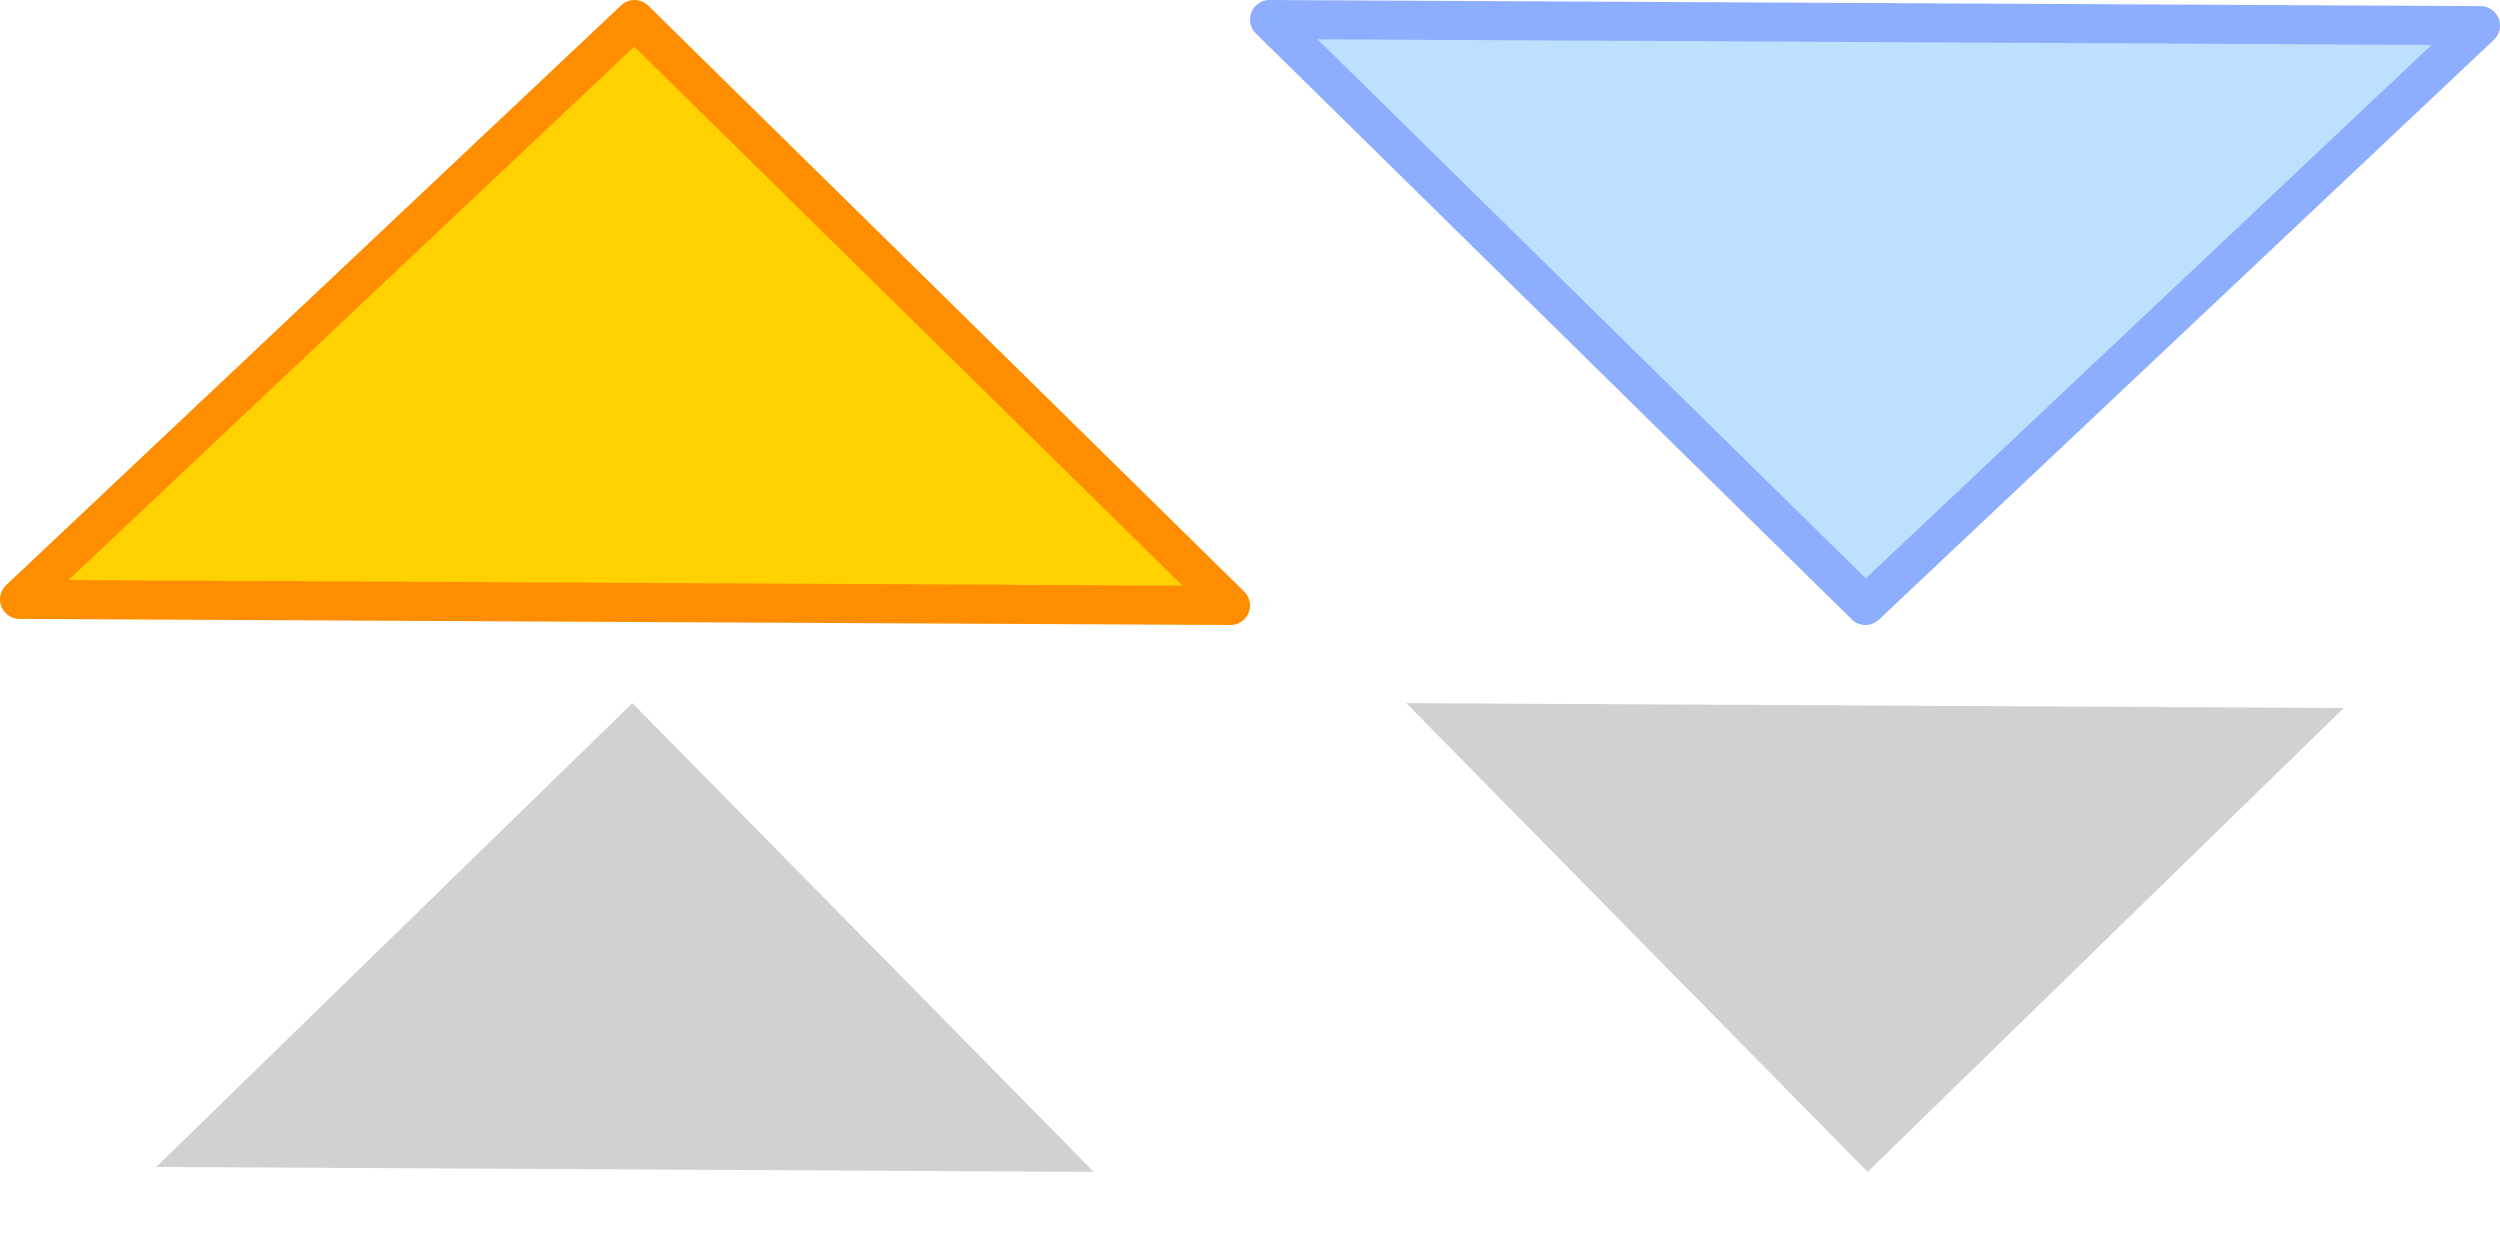
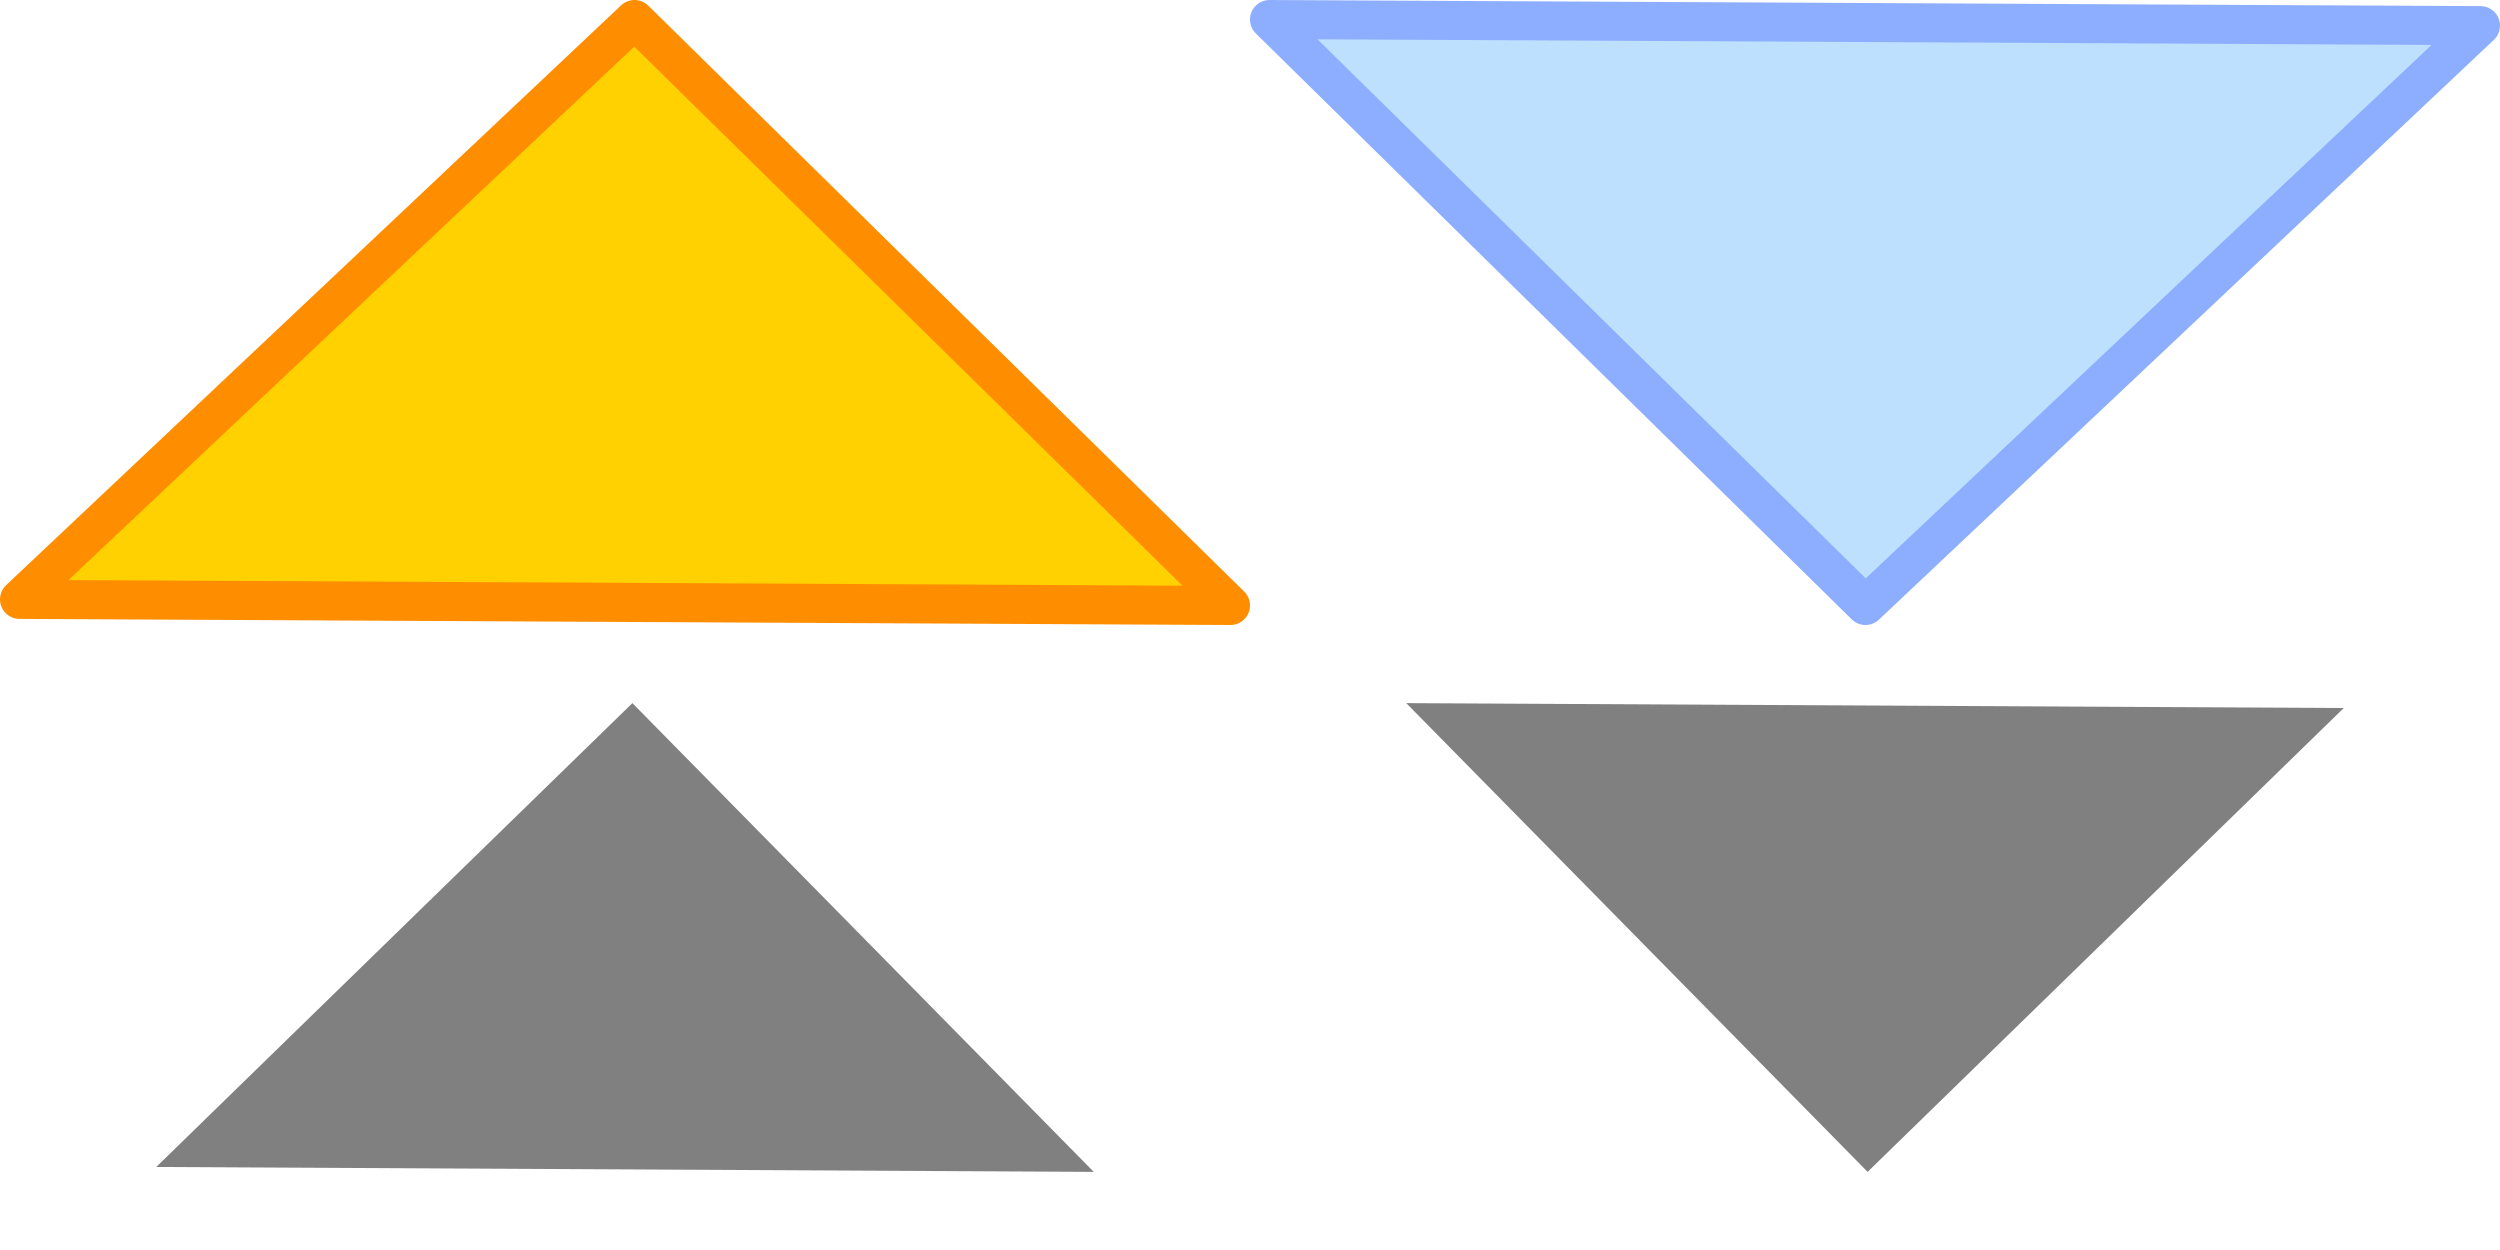
<svg xmlns="http://www.w3.org/2000/svg" version="1.1" width="128" height="64" id="svg2">
  <defs id="defs4">
    <linearGradient id="linearGradient3775">
      <stop id="stop3777" style="stop-color:#ffd100;stop-opacity:1" offset="0" />
    </linearGradient>
  </defs>
  <path style="fill:#ffd100;fill-opacity:1;fill-rule:evenodd;stroke:#ff8d00;stroke-width:2;stroke-linecap:round;stroke-linejoin:round;stroke-miterlimit:4;stroke-opacity:1;stroke-dasharray:none" id="path2987" d="M 1,30.687 32.488,1 63,31 z" />
-   <path style="fill:#d1d1d2;fill-opacity:1;fill-rule:evenodd;stroke:none" id="path2987-8" d="M 8,59.749 32.378,36 56,60 z" />
+   <path style="fill:#808080;fill-opacity:1;fill-rule:evenodd;stroke:none" id="path2987-8" d="M 8,59.749 32.378,36 56,60 z" />
  <path style="fill:#bee0ff;fill-opacity:1;fill-rule:evenodd;stroke:#8daeff;stroke-width:2;stroke-linecap:round;stroke-linejoin:round;stroke-miterlimit:4;stroke-opacity:1;stroke-dasharray:none" id="path2987-0" d="M 127,1.313 95.512,31 65,1 z" />
-   <path style="fill:#d1d1d2;fill-opacity:1;fill-rule:evenodd;stroke:none" id="path2987-8-2" d="M 120,36.251 95.622,60 72,36 z" />
+   <path style="fill:#808080;fill-opacity:1;fill-rule:evenodd;stroke:none" id="path2987-8-2" d="M 120,36.251 95.622,60 72,36 z" />
</svg>
